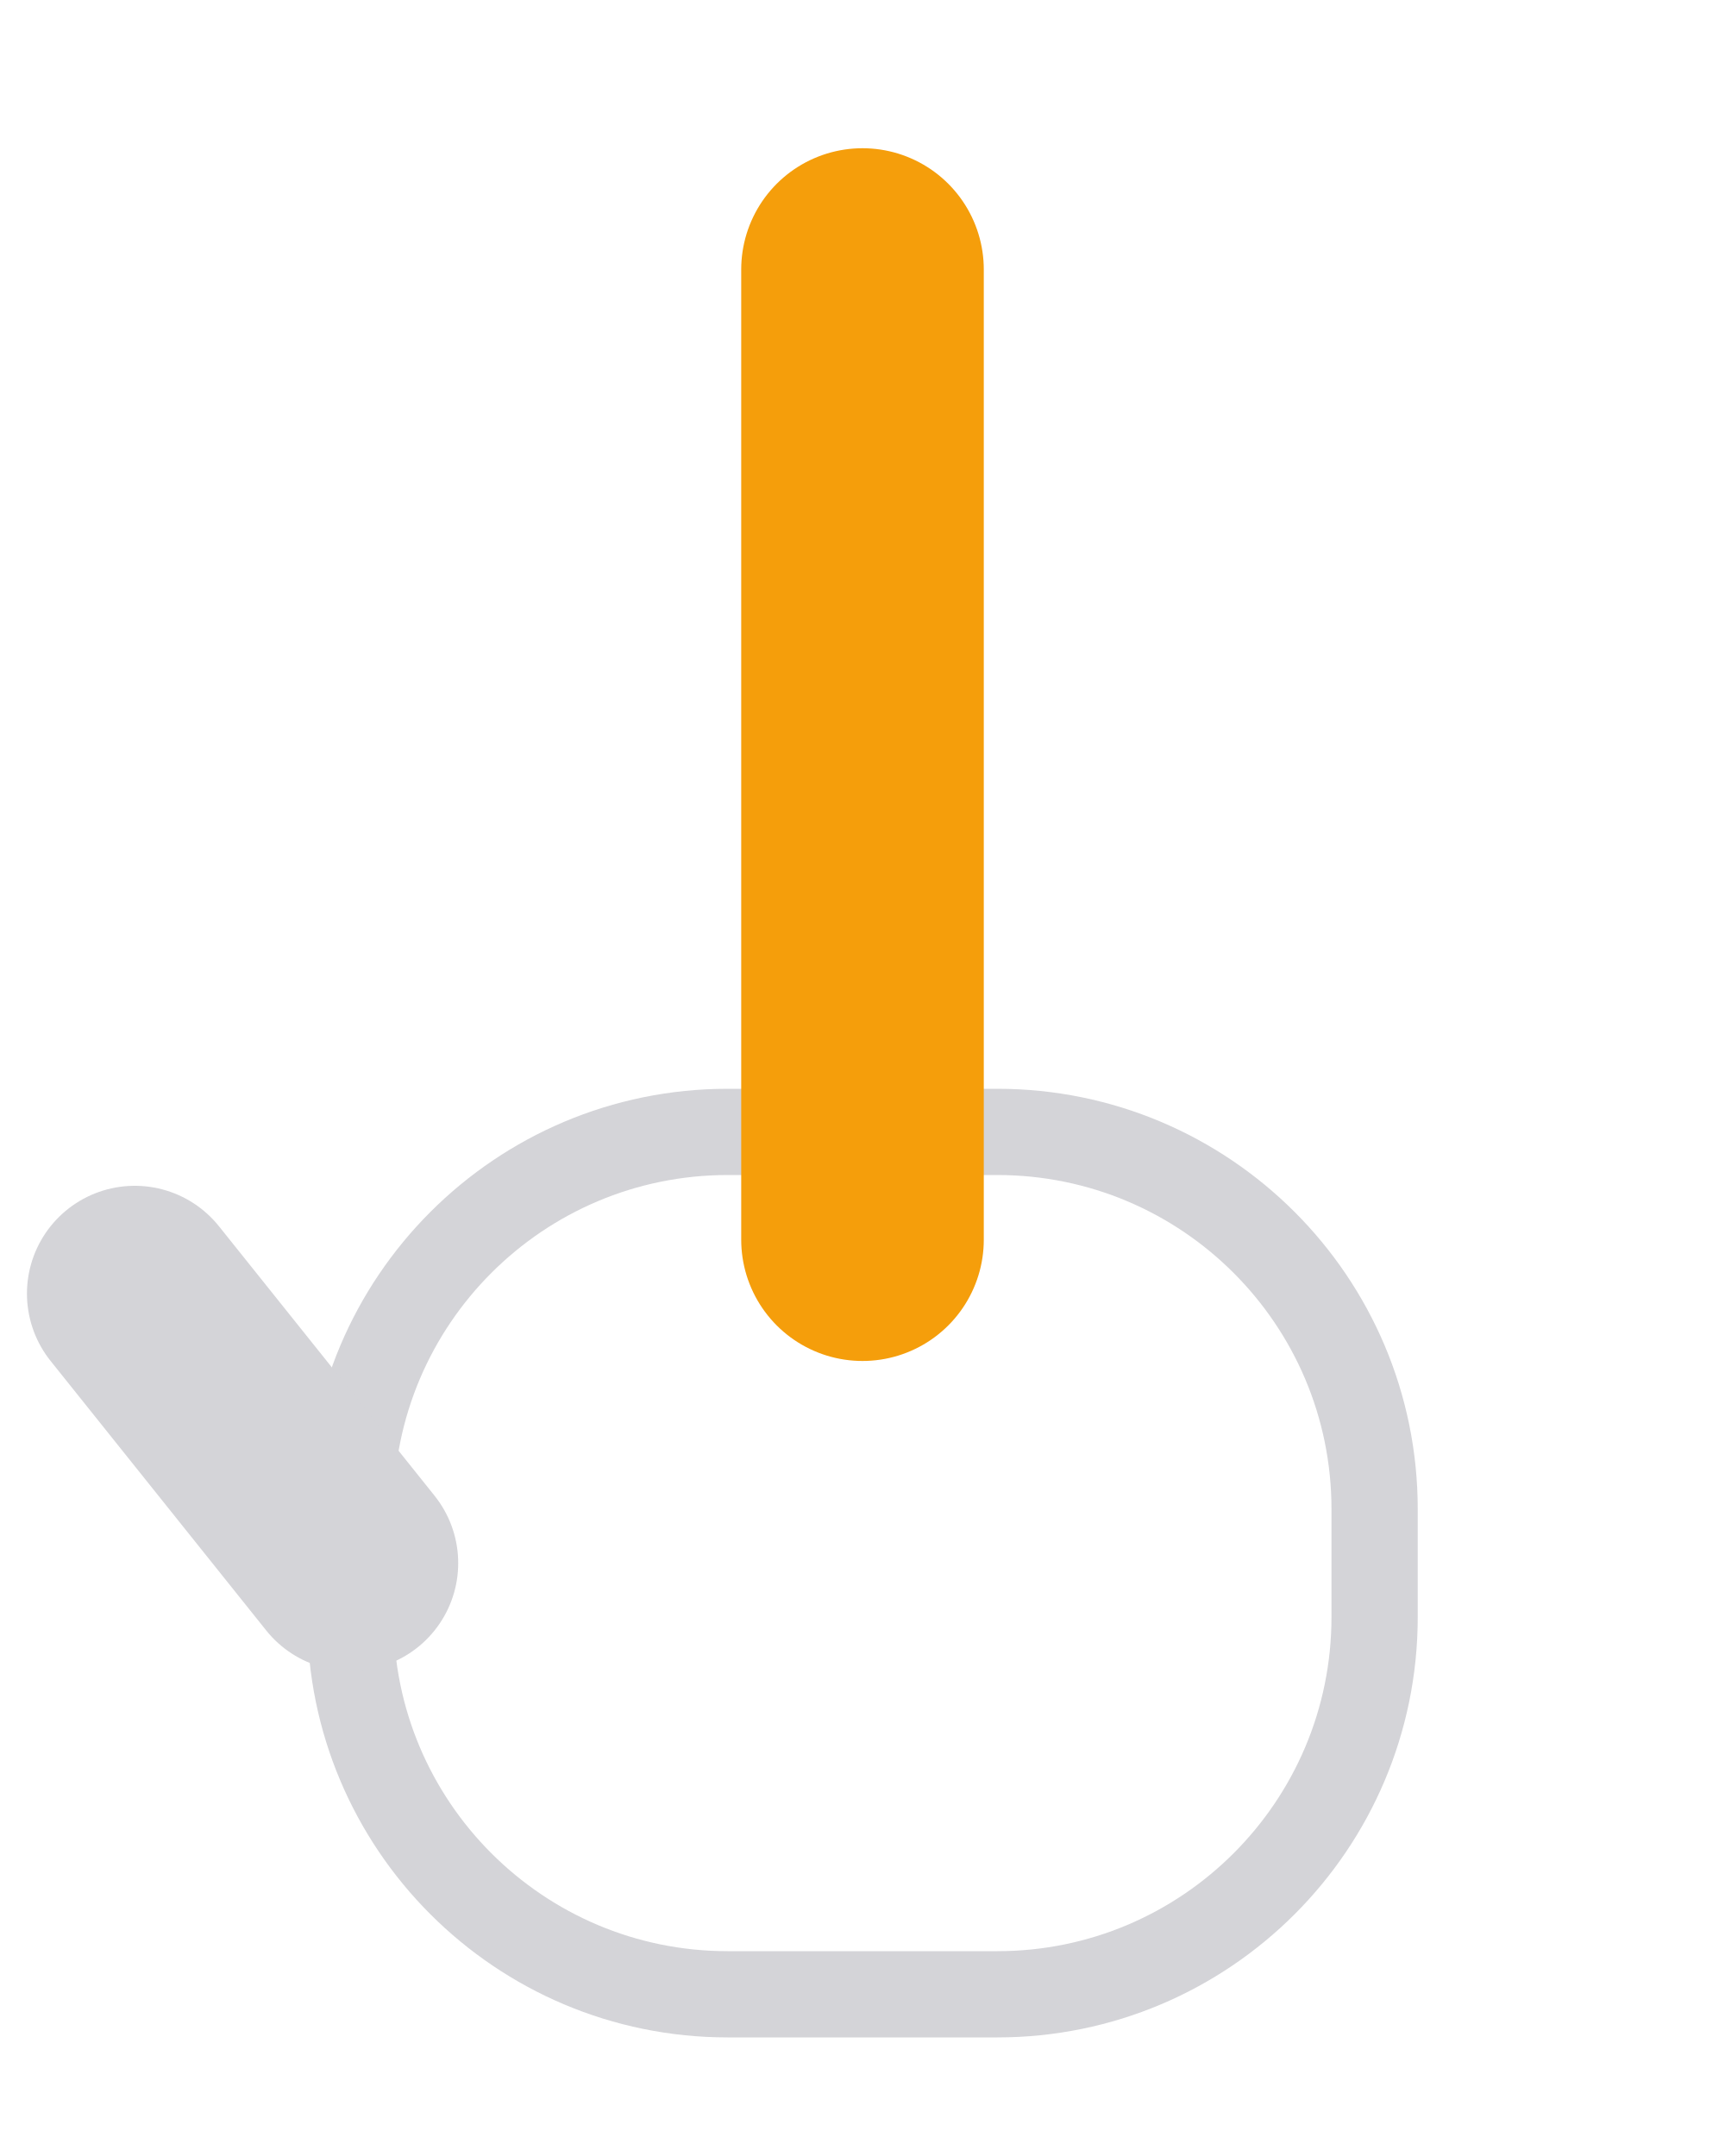
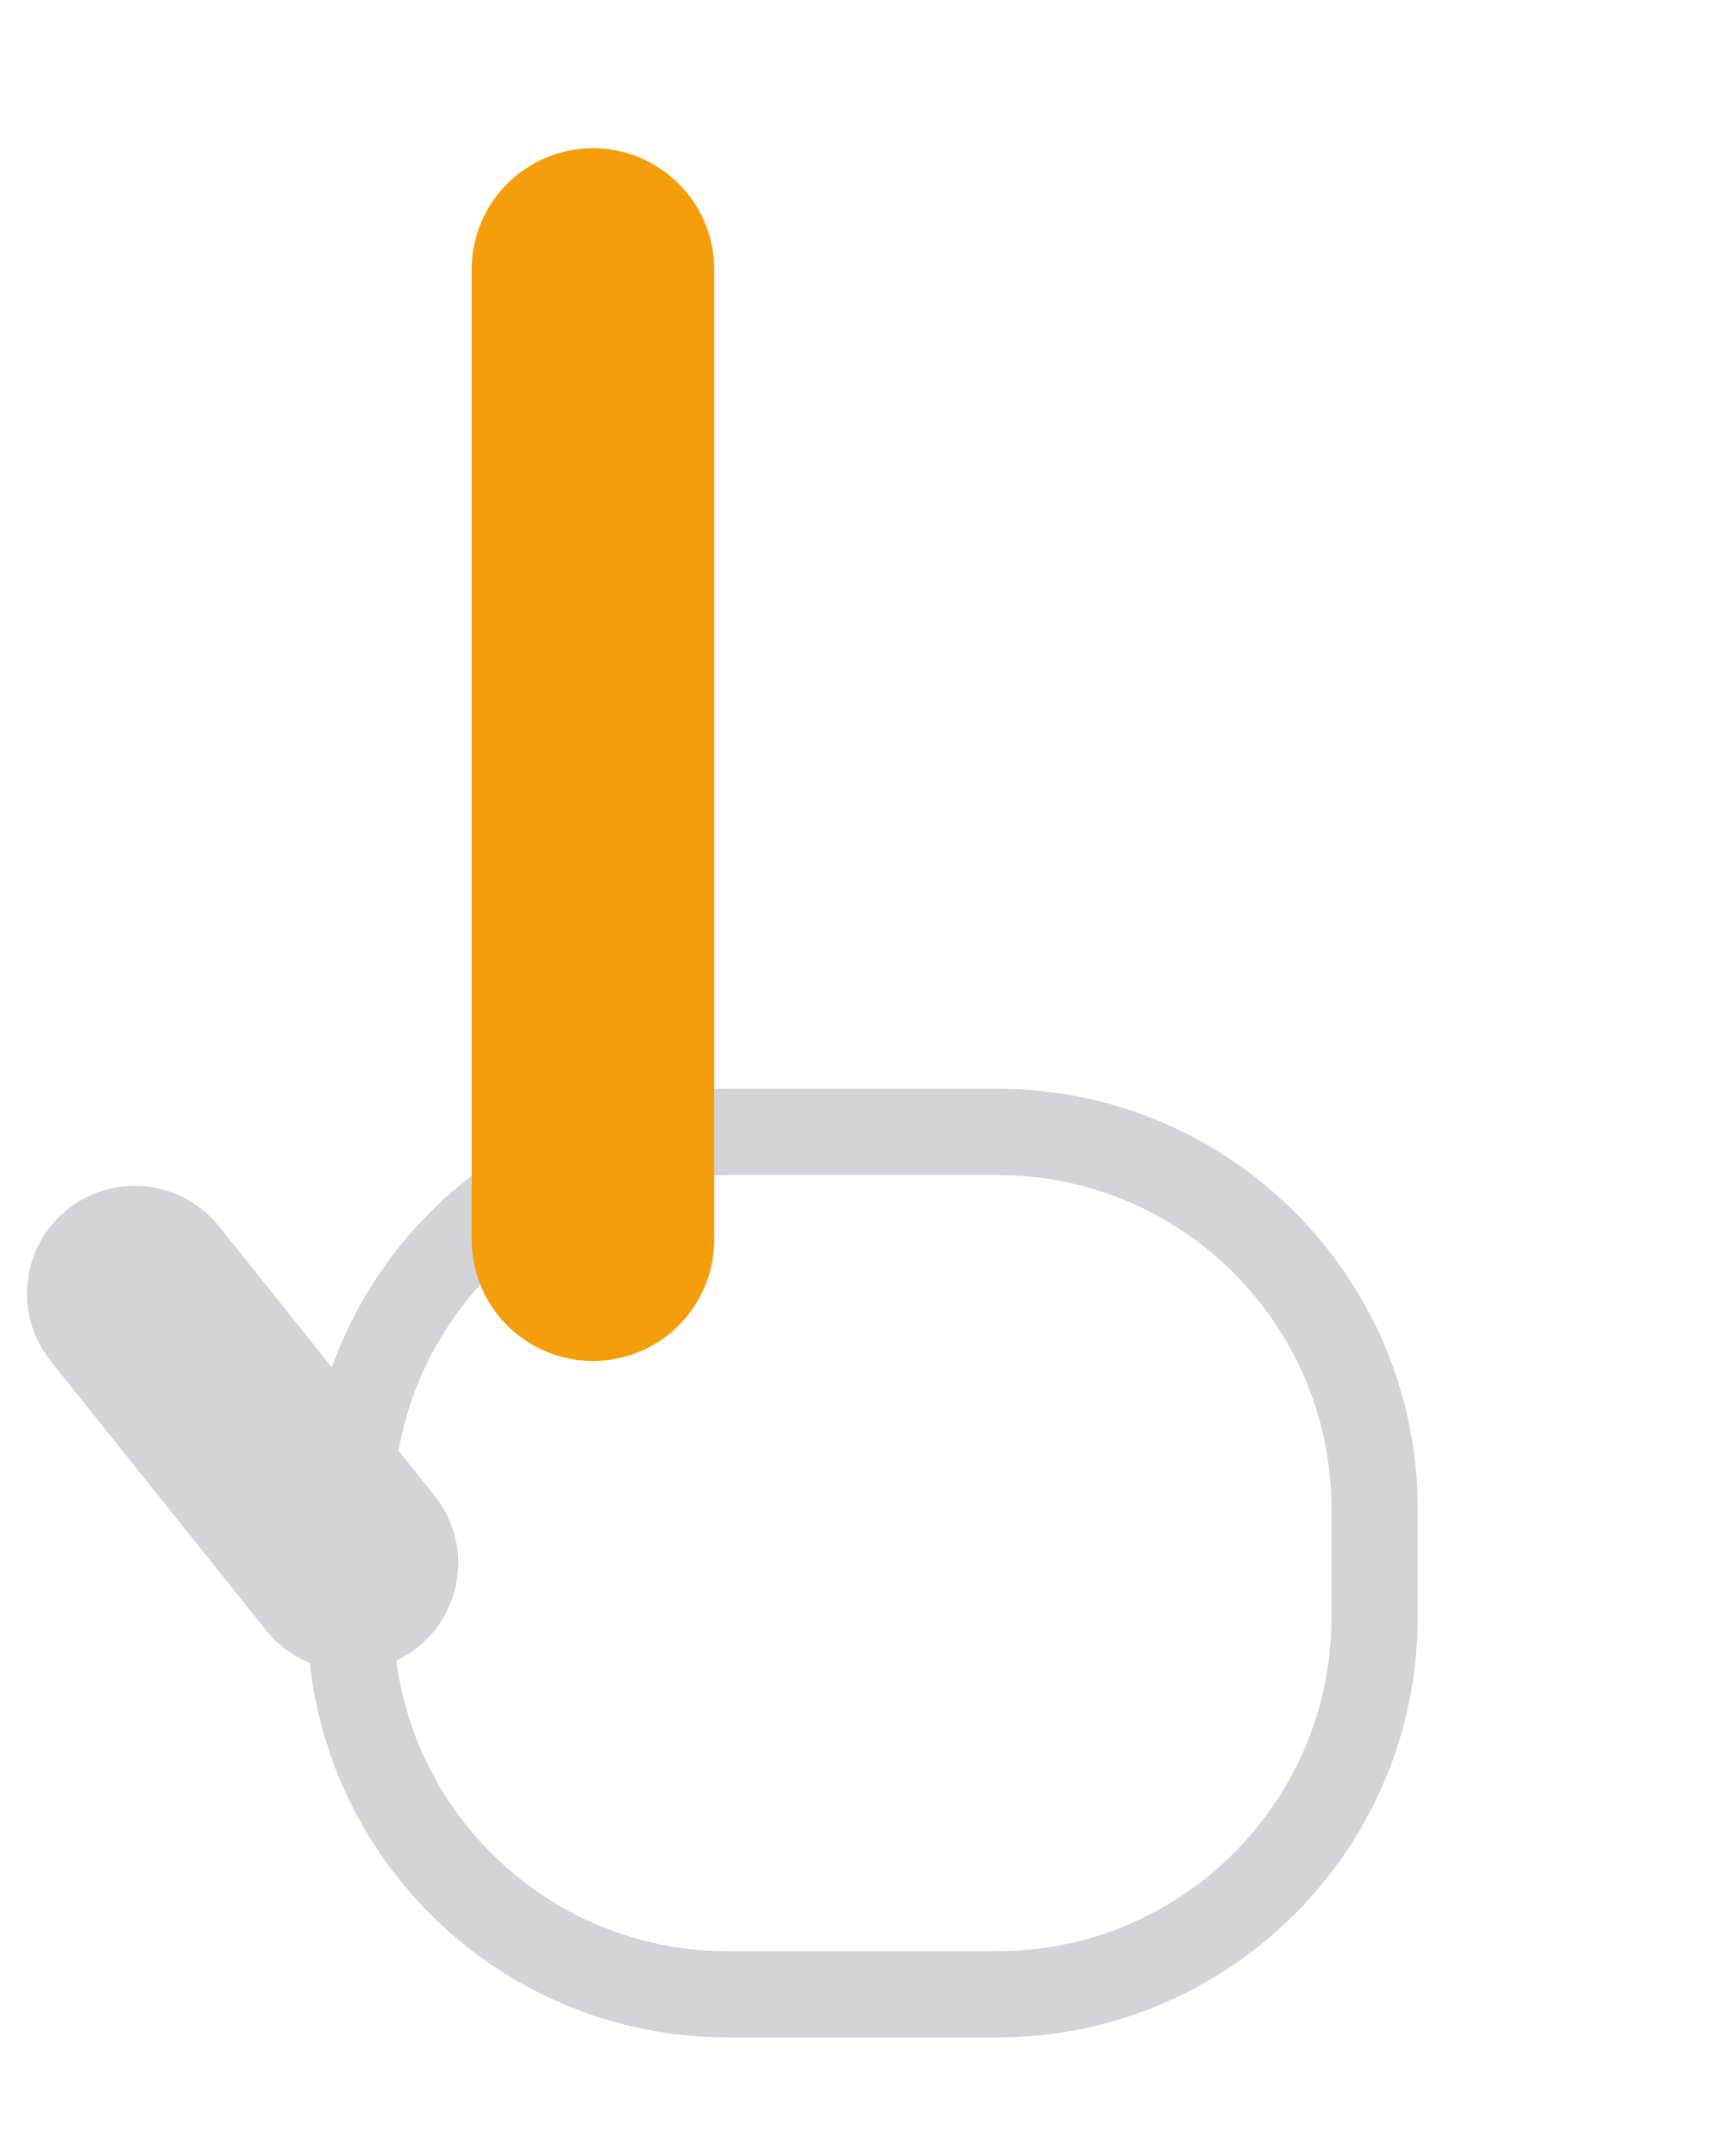
<svg xmlns="http://www.w3.org/2000/svg" viewBox="0 0 32 40" width="32" height="40" fill="none" stroke="#d4d4d8" stroke-width="1.6" stroke-linecap="round" stroke-linejoin="round">
  <rect x="6.5" y="21" width="19" height="16" rx="7" />
  <path d="M6.5 29 2.5 24" stroke-width="4" />
-   <line x1="16" y1="5" x2="16" y2="23" stroke="#f59e0b" stroke-width="4.5" />
+   <line x1="11" y1="5" x2="11" y2="23" stroke="#f59e0b" stroke-width="4.5" />
</svg>
